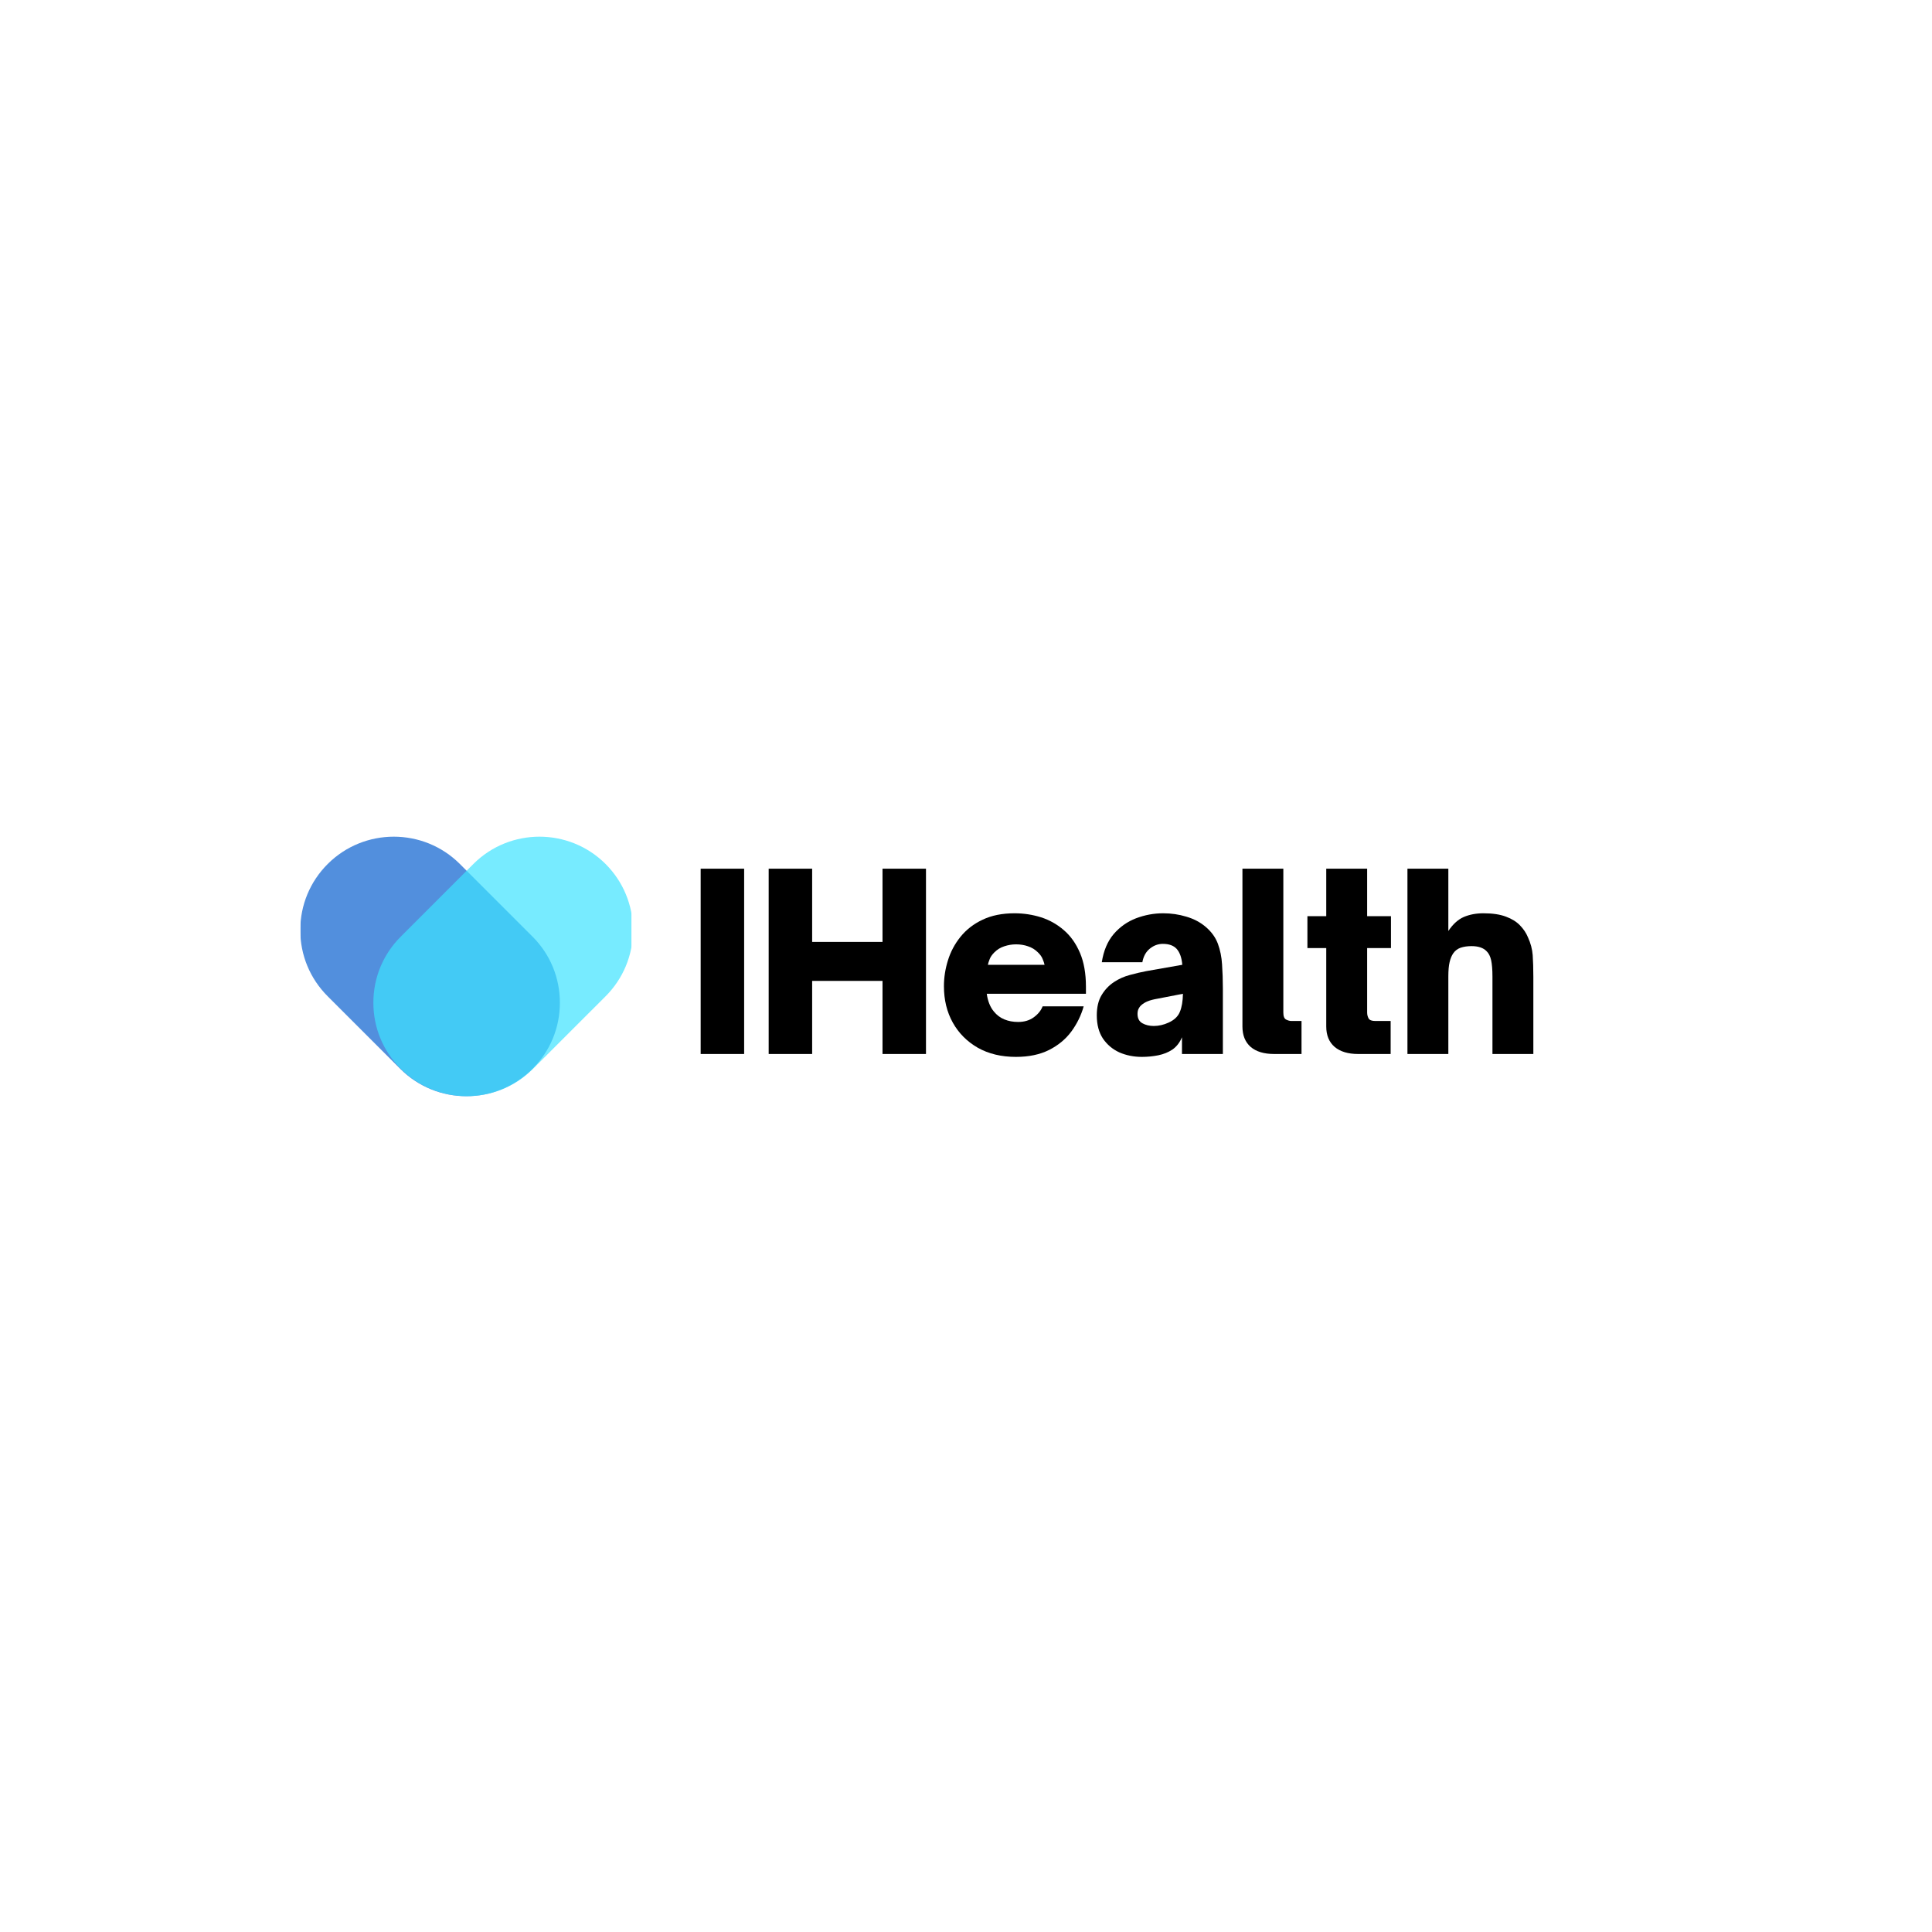
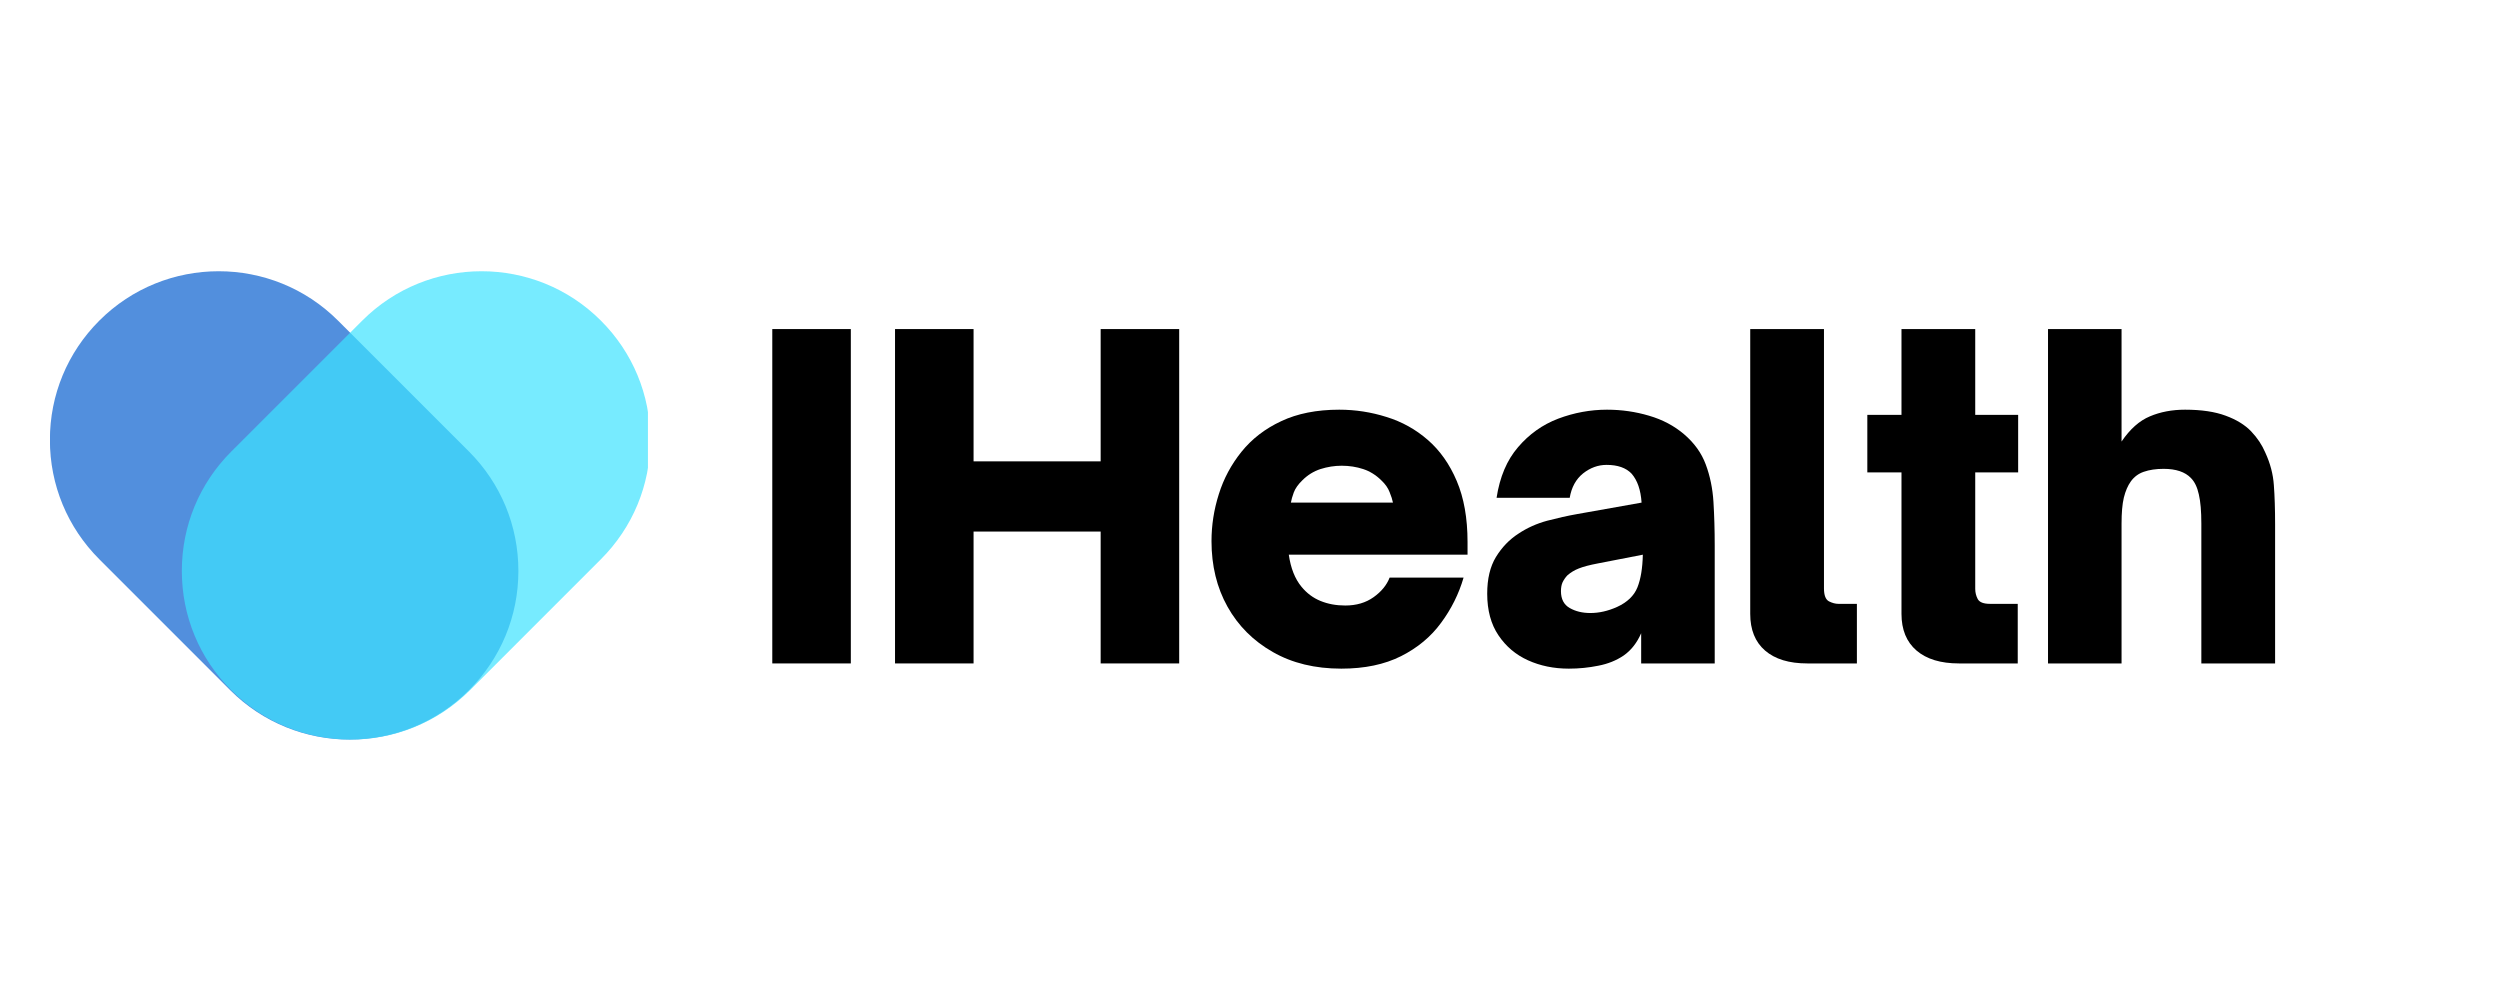
- <svg xmlns="http://www.w3.org/2000/svg" width="250" zoomAndPan="magnify" viewBox="0 0 187.5 187.5" height="250" preserveAspectRatio="xMidYMid meet" version="1.0">
+ <svg xmlns="http://www.w3.org/2000/svg" width="250" zoomAndPan="magnify" viewBox="0 0 187.5 75" height="100" preserveAspectRatio="xMidYMid meet" version="1.0">
  <defs>
-     <filter x="0%" y="0%" width="100%" height="100%" id="b92975611f">
+     <filter x="0%" y="0%" width="100%" height="100%" id="85d09da533">
      <feColorMatrix values="0 0 0 0 1 0 0 0 0 1 0 0 0 0 1 0 0 0 1 0" color-interpolation-filters="sRGB" />
    </filter>
    <g />
-     <clipPath id="17571a147d">
-       <path d="M 29.141 81 L 55 81 L 55 106.496 L 29.141 106.496 Z M 29.141 81 " clip-rule="nonzero" />
+     <clipPath id="1b1da8fc81">
+       <path d="M 3.738 20 L 40 20 L 40 55.621 L 3.738 55.621 Z M 3.738 20 " clip-rule="nonzero" />
    </clipPath>
-     <mask id="5ba7ae79f2">
-       <g filter="url(#b92975611f)">
-         <rect x="-18.75" width="225" fill="#000000" y="-18.75" height="225" fill-opacity="0.7" />
+     <mask id="f2055379df">
+       <g filter="url(#85d09da533)">
+         <rect x="-18.75" width="225" fill="#000000" y="-7.5" height="90" fill-opacity="0.7" />
      </g>
    </mask>
-     <clipPath id="dd17dcd611">
-       <path d="M 0.141 0.145 L 25.574 0.145 L 25.574 25.496 L 0.141 25.496 Z M 0.141 0.145 " clip-rule="nonzero" />
+     <clipPath id="7cb5a3adf5">
+       <path d="M 0.738 0.207 L 36 0.207 L 36 35.621 L 0.738 35.621 Z M 0.738 0.207 " clip-rule="nonzero" />
    </clipPath>
-     <clipPath id="c79ec160ba">
-       <rect x="0" width="26" y="0" height="26" />
+     <clipPath id="a2d16cc1d4">
+       <rect x="0" width="37" y="0" height="36" />
    </clipPath>
-     <clipPath id="85cb412809">
-       <path d="M 36 80.316 L 61.305 80.316 L 61.305 106.496 L 36 106.496 Z M 36 80.316 " clip-rule="nonzero" />
+     <clipPath id="d71305ed22">
+       <path d="M 13 20 L 48.598 20 L 48.598 55.621 L 13 55.621 Z M 13 20 " clip-rule="nonzero" />
    </clipPath>
-     <mask id="5b6f09c2af">
-       <g filter="url(#b92975611f)">
-         <rect x="-18.75" width="225" fill="#000000" y="-18.75" height="225" fill-opacity="0.7" />
+     <mask id="7dc4d74005">
+       <g filter="url(#85d09da533)">
+         <rect x="-18.75" width="225" fill="#000000" y="-7.5" height="90" fill-opacity="0.7" />
      </g>
    </mask>
-     <clipPath id="1edd5c23dd">
-       <path d="M 0.145 1 L 25.305 1 L 25.305 26.496 L 0.145 26.496 Z M 0.145 1 " clip-rule="nonzero" />
+     <clipPath id="ec1f2ab993">
+       <path d="M 0.402 0.207 L 35.598 0.207 L 35.598 35.621 L 0.402 35.621 Z M 0.402 0.207 " clip-rule="nonzero" />
    </clipPath>
-     <clipPath id="c2797803bc">
-       <rect x="0" width="26" y="0" height="27" />
+     <clipPath id="e79cb3600a">
+       <rect x="0" width="36" y="0" height="36" />
    </clipPath>
  </defs>
-   <g clip-path="url(#17571a147d)">
-     <g mask="url(#5ba7ae79f2)">
-       <g transform="matrix(1, 0, 0, 1, 29, 81)">
-         <g clip-path="url(#c79ec160ba)">
-           <g clip-path="url(#dd17dcd611)">
-             <path fill="#085fce" d="M 25.336 16.312 C 25.336 18.738 24.395 21.016 22.68 22.73 C 20.91 24.5 18.586 25.387 16.262 25.387 C 13.938 25.387 11.613 24.5 9.844 22.73 L 2.801 15.688 C 1.086 13.973 0.141 11.695 0.141 9.27 C 0.141 6.848 1.086 4.566 2.801 2.852 C 6.34 -0.684 12.098 -0.684 15.633 2.852 L 22.68 9.898 C 24.395 11.609 25.336 13.891 25.336 16.312 Z M 25.336 16.312 " fill-opacity="1" fill-rule="nonzero" />
+   <g clip-path="url(#1b1da8fc81)">
+     <g mask="url(#f2055379df)">
+       <g transform="matrix(1, 0, 0, 1, 3, 20)">
+         <g clip-path="url(#a2d16cc1d4)">
+           <g clip-path="url(#7cb5a3adf5)">
+             <path fill="#085fce" d="M 35.879 22.82 C 35.879 26.199 34.562 29.379 32.172 31.77 C 29.707 34.234 26.465 35.469 23.223 35.469 C 19.984 35.469 16.742 34.234 14.273 31.77 L 4.449 21.945 C 2.059 19.555 0.742 16.375 0.742 12.996 C 0.742 9.613 2.059 6.438 4.449 4.047 C 9.387 -0.891 17.414 -0.891 22.352 4.047 L 32.176 13.867 C 34.562 16.258 35.879 19.438 35.879 22.82 Z M 35.879 22.82 " fill-opacity="1" fill-rule="nonzero" />
          </g>
        </g>
      </g>
    </g>
  </g>
-   <g clip-path="url(#85cb412809)">
-     <g mask="url(#5b6f09c2af)">
-       <g transform="matrix(1, 0, 0, 1, 36, 80)">
-         <g clip-path="url(#c2797803bc)">
-           <g clip-path="url(#1edd5c23dd)">
-             <path fill="#3de2ff" d="M 25.43 10.27 C 25.43 12.695 24.484 14.973 22.773 16.688 L 15.727 23.73 C 13.957 25.5 11.633 26.387 9.312 26.387 C 6.988 26.387 4.664 25.5 2.895 23.73 C 1.18 22.016 0.234 19.738 0.234 17.312 C 0.234 14.891 1.18 12.609 2.895 10.898 L 9.938 3.852 C 13.477 0.316 19.234 0.316 22.773 3.852 C 24.484 5.566 25.43 7.848 25.43 10.27 Z M 25.43 10.27 " fill-opacity="1" fill-rule="nonzero" />
+   <g clip-path="url(#d71305ed22)">
+     <g mask="url(#7dc4d74005)">
+       <g transform="matrix(1, 0, 0, 1, 13, 20)">
+         <g clip-path="url(#e79cb3600a)">
+           <g clip-path="url(#ec1f2ab993)">
+             <path fill="#3de2ff" d="M 35.773 12.996 C 35.773 16.375 34.457 19.555 32.066 21.945 L 22.242 31.77 C 19.773 34.234 16.535 35.469 13.293 35.469 C 10.051 35.469 6.812 34.234 4.344 31.77 C 1.953 29.379 0.637 26.199 0.637 22.82 C 0.637 19.438 1.953 16.258 4.344 13.867 L 14.168 4.047 C 19.102 -0.891 27.133 -0.891 32.066 4.047 C 34.457 6.434 35.773 9.613 35.773 12.996 Z M 35.773 12.996 " fill-opacity="1" fill-rule="nonzero" />
          </g>
        </g>
      </g>
    </g>
  </g>
  <g fill="#000000" fill-opacity="1">
-     <g transform="translate(66.57767, 102.2897)">
+     <g transform="translate(55.95268, 49.75761)">
      <g>
-         <path d="M 5.641 0 L 1.422 0 L 1.422 -17.984 L 5.641 -17.984 Z M 5.641 0 " />
+         <path d="M 7.859 0 L 1.969 0 L 1.969 -25.078 L 7.859 -25.078 Z M 7.859 0 " />
      </g>
    </g>
  </g>
  <g fill="#000000" fill-opacity="1">
-     <g transform="translate(73.17825, 102.2897)">
+     <g transform="translate(65.15814, 49.75761)">
      <g>
-         <path d="M 5.641 0 L 1.422 0 L 1.422 -17.984 L 5.641 -17.984 L 5.641 -10.875 L 12.469 -10.875 L 12.469 -17.984 L 16.688 -17.984 L 16.688 0 L 12.469 0 L 12.469 -7.094 L 5.641 -7.094 Z M 5.641 0 " />
+         <path d="M 7.859 0 L 1.969 0 L 1.969 -25.078 L 7.859 -25.078 L 7.859 -15.156 L 17.391 -15.156 L 17.391 -25.078 L 23.281 -25.078 L 23.281 0 L 17.391 0 L 17.391 -9.891 L 7.859 -9.891 Z M 7.859 0 " />
      </g>
    </g>
  </g>
  <g fill="#000000" fill-opacity="1">
-     <g transform="translate(90.85854, 102.2897)">
+     <g transform="translate(89.81584, 49.75761)">
      <g>
-         <path d="M 7.734 0.281 C 6.316 0.281 5.082 -0.016 4.031 -0.609 C 2.988 -1.211 2.18 -2.023 1.609 -3.047 C 1.035 -4.078 0.75 -5.254 0.75 -6.578 C 0.75 -7.422 0.879 -8.258 1.141 -9.094 C 1.398 -9.926 1.805 -10.688 2.359 -11.375 C 2.922 -12.07 3.633 -12.625 4.5 -13.031 C 5.363 -13.445 6.398 -13.656 7.609 -13.656 C 8.492 -13.656 9.348 -13.523 10.172 -13.266 C 10.992 -13.004 11.734 -12.586 12.391 -12.016 C 13.047 -11.453 13.566 -10.719 13.953 -9.812 C 14.336 -8.914 14.531 -7.82 14.531 -6.531 L 14.531 -5.844 L 4.906 -5.844 C 5.008 -5.125 5.238 -4.551 5.594 -4.125 C 5.875 -3.781 6.211 -3.523 6.609 -3.359 C 7.016 -3.191 7.461 -3.109 7.953 -3.109 C 8.547 -3.109 9.051 -3.258 9.469 -3.562 C 9.883 -3.863 10.172 -4.219 10.328 -4.625 L 14.312 -4.625 C 14.062 -3.738 13.66 -2.922 13.109 -2.172 C 12.555 -1.43 11.836 -0.836 10.953 -0.391 C 10.066 0.055 8.992 0.281 7.734 0.281 Z M 5.016 -8.656 L 10.516 -8.656 C 10.484 -8.812 10.422 -9 10.328 -9.219 C 10.242 -9.438 10.094 -9.648 9.875 -9.859 C 9.594 -10.141 9.27 -10.336 8.906 -10.453 C 8.551 -10.578 8.164 -10.641 7.75 -10.641 C 7.363 -10.641 6.984 -10.578 6.609 -10.453 C 6.242 -10.336 5.922 -10.141 5.641 -9.859 C 5.422 -9.641 5.27 -9.422 5.188 -9.203 C 5.102 -8.992 5.047 -8.812 5.016 -8.656 Z M 5.016 -8.656 " />
+         <path d="M 10.781 0.391 C 8.812 0.391 7.098 -0.023 5.641 -0.859 C 4.18 -1.691 3.051 -2.82 2.25 -4.25 C 1.445 -5.688 1.047 -7.328 1.047 -9.172 C 1.047 -10.359 1.227 -11.531 1.594 -12.688 C 1.957 -13.852 2.523 -14.914 3.297 -15.875 C 4.078 -16.844 5.07 -17.609 6.281 -18.172 C 7.488 -18.742 8.938 -19.031 10.625 -19.031 C 11.844 -19.031 13.023 -18.848 14.172 -18.484 C 15.328 -18.129 16.359 -17.555 17.266 -16.766 C 18.18 -15.973 18.906 -14.945 19.438 -13.688 C 19.977 -12.426 20.25 -10.898 20.25 -9.109 L 20.25 -8.156 L 6.844 -8.156 C 6.988 -7.145 7.305 -6.344 7.797 -5.75 C 8.191 -5.27 8.664 -4.914 9.219 -4.688 C 9.781 -4.457 10.398 -4.344 11.078 -4.344 C 11.91 -4.344 12.617 -4.551 13.203 -4.969 C 13.785 -5.383 14.188 -5.875 14.406 -6.438 L 19.953 -6.438 C 19.598 -5.219 19.035 -4.086 18.266 -3.047 C 17.504 -2.004 16.504 -1.172 15.266 -0.547 C 14.023 0.078 12.531 0.391 10.781 0.391 Z M 7 -12.062 L 14.656 -12.062 C 14.613 -12.281 14.531 -12.539 14.406 -12.844 C 14.289 -13.156 14.082 -13.453 13.781 -13.734 C 13.383 -14.129 12.93 -14.41 12.422 -14.578 C 11.922 -14.742 11.383 -14.828 10.812 -14.828 C 10.27 -14.828 9.738 -14.742 9.219 -14.578 C 8.707 -14.41 8.254 -14.129 7.859 -13.734 C 7.547 -13.43 7.332 -13.129 7.219 -12.828 C 7.113 -12.535 7.039 -12.281 7 -12.062 Z M 7 -12.062 " />
      </g>
    </g>
  </g>
  <g fill="#000000" fill-opacity="1">
-     <g transform="translate(105.6628, 102.2897)">
+     <g transform="translate(110.4625, 49.75761)">
      <g>
-         <path d="M 5.156 0.281 C 4.363 0.281 3.633 0.133 2.969 -0.156 C 2.312 -0.457 1.781 -0.906 1.375 -1.5 C 0.977 -2.102 0.781 -2.852 0.781 -3.75 C 0.781 -4.551 0.938 -5.207 1.25 -5.719 C 1.562 -6.238 1.961 -6.66 2.453 -6.984 C 2.922 -7.297 3.438 -7.523 4 -7.672 C 4.57 -7.828 5.109 -7.953 5.609 -8.047 L 9.078 -8.656 C 9.023 -9.332 8.844 -9.848 8.531 -10.203 C 8.238 -10.523 7.789 -10.688 7.188 -10.688 C 6.727 -10.688 6.305 -10.531 5.922 -10.219 C 5.547 -9.914 5.305 -9.477 5.203 -8.906 L 1.266 -8.906 C 1.441 -10.031 1.828 -10.941 2.422 -11.641 C 3.023 -12.336 3.75 -12.848 4.594 -13.172 C 5.445 -13.492 6.32 -13.656 7.219 -13.656 C 8 -13.656 8.75 -13.547 9.469 -13.328 C 10.195 -13.117 10.828 -12.785 11.359 -12.328 C 11.91 -11.859 12.301 -11.316 12.531 -10.703 C 12.758 -10.086 12.895 -9.414 12.938 -8.688 C 12.988 -7.957 13.016 -7.176 13.016 -6.344 L 13.016 0 L 9.047 0 L 9.047 -1.625 C 8.828 -1.102 8.516 -0.703 8.109 -0.422 C 7.711 -0.16 7.258 0.02 6.75 0.125 C 6.238 0.227 5.707 0.281 5.156 0.281 Z M 6.312 -2.719 C 6.789 -2.719 7.27 -2.828 7.75 -3.047 C 8.301 -3.297 8.664 -3.645 8.844 -4.094 C 9.031 -4.539 9.129 -5.125 9.141 -5.844 L 6.719 -5.375 C 6.281 -5.301 5.941 -5.211 5.703 -5.109 C 5.473 -5.016 5.27 -4.891 5.094 -4.734 C 4.977 -4.629 4.891 -4.508 4.828 -4.375 C 4.766 -4.238 4.734 -4.078 4.734 -3.891 C 4.734 -3.461 4.891 -3.16 5.203 -2.984 C 5.523 -2.805 5.895 -2.719 6.312 -2.719 Z M 6.312 -2.719 " />
+         <path d="M 7.203 0.391 C 6.078 0.391 5.055 0.18 4.141 -0.234 C 3.223 -0.648 2.484 -1.273 1.922 -2.109 C 1.359 -2.941 1.078 -3.984 1.078 -5.234 C 1.078 -6.348 1.297 -7.266 1.734 -7.984 C 2.18 -8.711 2.742 -9.297 3.422 -9.734 C 4.078 -10.172 4.797 -10.492 5.578 -10.703 C 6.367 -10.91 7.117 -11.078 7.828 -11.203 L 12.656 -12.062 C 12.594 -13.008 12.344 -13.734 11.906 -14.234 C 11.488 -14.672 10.863 -14.891 10.031 -14.891 C 9.395 -14.891 8.805 -14.676 8.266 -14.25 C 7.734 -13.82 7.398 -13.211 7.266 -12.422 L 1.781 -12.422 C 2.02 -13.984 2.555 -15.25 3.391 -16.219 C 4.223 -17.195 5.227 -17.91 6.406 -18.359 C 7.594 -18.805 8.812 -19.031 10.062 -19.031 C 11.156 -19.031 12.207 -18.879 13.219 -18.578 C 14.227 -18.285 15.102 -17.82 15.844 -17.188 C 16.613 -16.531 17.156 -15.773 17.469 -14.922 C 17.789 -14.066 17.984 -13.129 18.047 -12.109 C 18.109 -11.086 18.141 -10 18.141 -8.844 L 18.141 0 L 12.625 0 L 12.625 -2.266 C 12.312 -1.547 11.875 -0.988 11.312 -0.594 C 10.758 -0.219 10.125 0.035 9.406 0.172 C 8.695 0.316 7.961 0.391 7.203 0.391 Z M 8.812 -3.781 C 9.469 -3.781 10.133 -3.93 10.812 -4.234 C 11.582 -4.586 12.094 -5.078 12.344 -5.703 C 12.594 -6.328 12.727 -7.145 12.75 -8.156 L 9.375 -7.5 C 8.758 -7.383 8.285 -7.258 7.953 -7.125 C 7.629 -7 7.344 -6.828 7.094 -6.609 C 6.945 -6.453 6.828 -6.281 6.734 -6.094 C 6.648 -5.906 6.609 -5.68 6.609 -5.422 C 6.609 -4.828 6.828 -4.406 7.266 -4.156 C 7.703 -3.906 8.219 -3.781 8.812 -3.781 Z M 8.812 -3.781 " />
      </g>
    </g>
  </g>
  <g fill="#000000" fill-opacity="1">
-     <g transform="translate(119.3591, 102.2897)">
+     <g transform="translate(129.564, 49.75761)">
      <g>
-         <path d="M 6.953 0 L 4.297 0 C 3.316 0 2.555 -0.227 2.016 -0.688 C 1.484 -1.156 1.219 -1.816 1.219 -2.672 L 1.219 -17.984 L 5.188 -17.984 L 5.188 -4.031 C 5.188 -3.664 5.273 -3.438 5.453 -3.344 C 5.641 -3.25 5.812 -3.203 5.969 -3.203 L 6.953 -3.203 Z M 6.953 0 " />
+         <path d="M 9.703 0 L 5.984 0 C 4.617 0 3.562 -0.32 2.812 -0.969 C 2.07 -1.613 1.703 -2.531 1.703 -3.719 L 1.703 -25.078 L 7.234 -25.078 L 7.234 -5.625 C 7.234 -5.113 7.359 -4.789 7.609 -4.656 C 7.859 -4.531 8.094 -4.469 8.312 -4.469 L 9.703 -4.469 Z M 9.703 0 " />
      </g>
    </g>
  </g>
  <g fill="#000000" fill-opacity="1">
-     <g transform="translate(126.384, 102.2897)">
+     <g transform="translate(139.3613, 49.75761)">
      <g>
-         <path d="M 8.578 0 L 5.422 0 C 4.453 0 3.691 -0.227 3.141 -0.688 C 2.598 -1.156 2.328 -1.816 2.328 -2.672 L 2.328 -10.281 L 0.5 -10.281 L 0.5 -13.375 L 2.328 -13.375 L 2.328 -17.984 L 6.297 -17.984 L 6.297 -13.375 L 8.609 -13.375 L 8.609 -10.281 L 6.297 -10.281 L 6.297 -4.016 C 6.297 -3.816 6.344 -3.629 6.438 -3.453 C 6.531 -3.285 6.75 -3.203 7.094 -3.203 L 8.578 -3.203 Z M 8.578 0 " />
+         <path d="M 11.969 0 L 7.562 0 C 6.195 0 5.133 -0.32 4.375 -0.969 C 3.625 -1.613 3.25 -2.531 3.25 -3.719 L 3.25 -14.328 L 0.688 -14.328 L 0.688 -18.641 L 3.25 -18.641 L 3.25 -25.078 L 8.781 -25.078 L 8.781 -18.641 L 12 -18.641 L 12 -14.328 L 8.781 -14.328 L 8.781 -5.594 C 8.781 -5.32 8.844 -5.066 8.969 -4.828 C 9.102 -4.586 9.41 -4.469 9.891 -4.469 L 11.969 -4.469 Z M 11.969 0 " />
      </g>
    </g>
  </g>
  <g fill="#000000" fill-opacity="1">
-     <g transform="translate(135.2949, 102.2897)">
+     <g transform="translate(151.7887, 49.75761)">
      <g>
-         <path d="M 5.266 0 L 1.297 0 L 1.297 -17.984 L 5.266 -17.984 L 5.266 -11.938 C 5.711 -12.602 6.211 -13.055 6.766 -13.297 C 7.328 -13.535 7.961 -13.656 8.672 -13.656 C 9.555 -13.656 10.285 -13.547 10.859 -13.328 C 11.43 -13.117 11.883 -12.836 12.219 -12.484 C 12.562 -12.129 12.816 -11.75 12.984 -11.344 C 13.254 -10.758 13.41 -10.176 13.453 -9.594 C 13.492 -9.008 13.516 -8.301 13.516 -7.469 L 13.516 0 L 9.547 0 L 9.547 -7.516 C 9.547 -8.18 9.504 -8.707 9.422 -9.094 C 9.336 -9.477 9.191 -9.77 8.984 -9.969 C 8.672 -10.301 8.18 -10.469 7.516 -10.469 C 7.109 -10.469 6.754 -10.414 6.453 -10.312 C 6.16 -10.207 5.926 -10.031 5.75 -9.781 C 5.594 -9.562 5.473 -9.273 5.391 -8.922 C 5.305 -8.566 5.266 -8.098 5.266 -7.516 Z M 5.266 0 " />
+         <path d="M 7.328 0 L 1.812 0 L 1.812 -25.078 L 7.328 -25.078 L 7.328 -16.641 C 7.961 -17.578 8.672 -18.207 9.453 -18.531 C 10.234 -18.863 11.113 -19.031 12.094 -19.031 C 13.32 -19.031 14.336 -18.879 15.141 -18.578 C 15.941 -18.285 16.578 -17.895 17.047 -17.406 C 17.516 -16.914 17.867 -16.383 18.109 -15.812 C 18.484 -15 18.695 -14.188 18.75 -13.375 C 18.812 -12.562 18.844 -11.578 18.844 -10.422 L 18.844 0 L 13.312 0 L 13.312 -10.484 C 13.312 -11.41 13.25 -12.141 13.125 -12.672 C 13.008 -13.211 12.812 -13.625 12.531 -13.906 C 12.094 -14.363 11.41 -14.594 10.484 -14.594 C 9.91 -14.594 9.414 -14.52 9 -14.375 C 8.594 -14.238 8.266 -13.992 8.016 -13.641 C 7.797 -13.336 7.625 -12.938 7.5 -12.438 C 7.383 -11.945 7.328 -11.297 7.328 -10.484 Z M 7.328 0 " />
      </g>
    </g>
  </g>
</svg>
